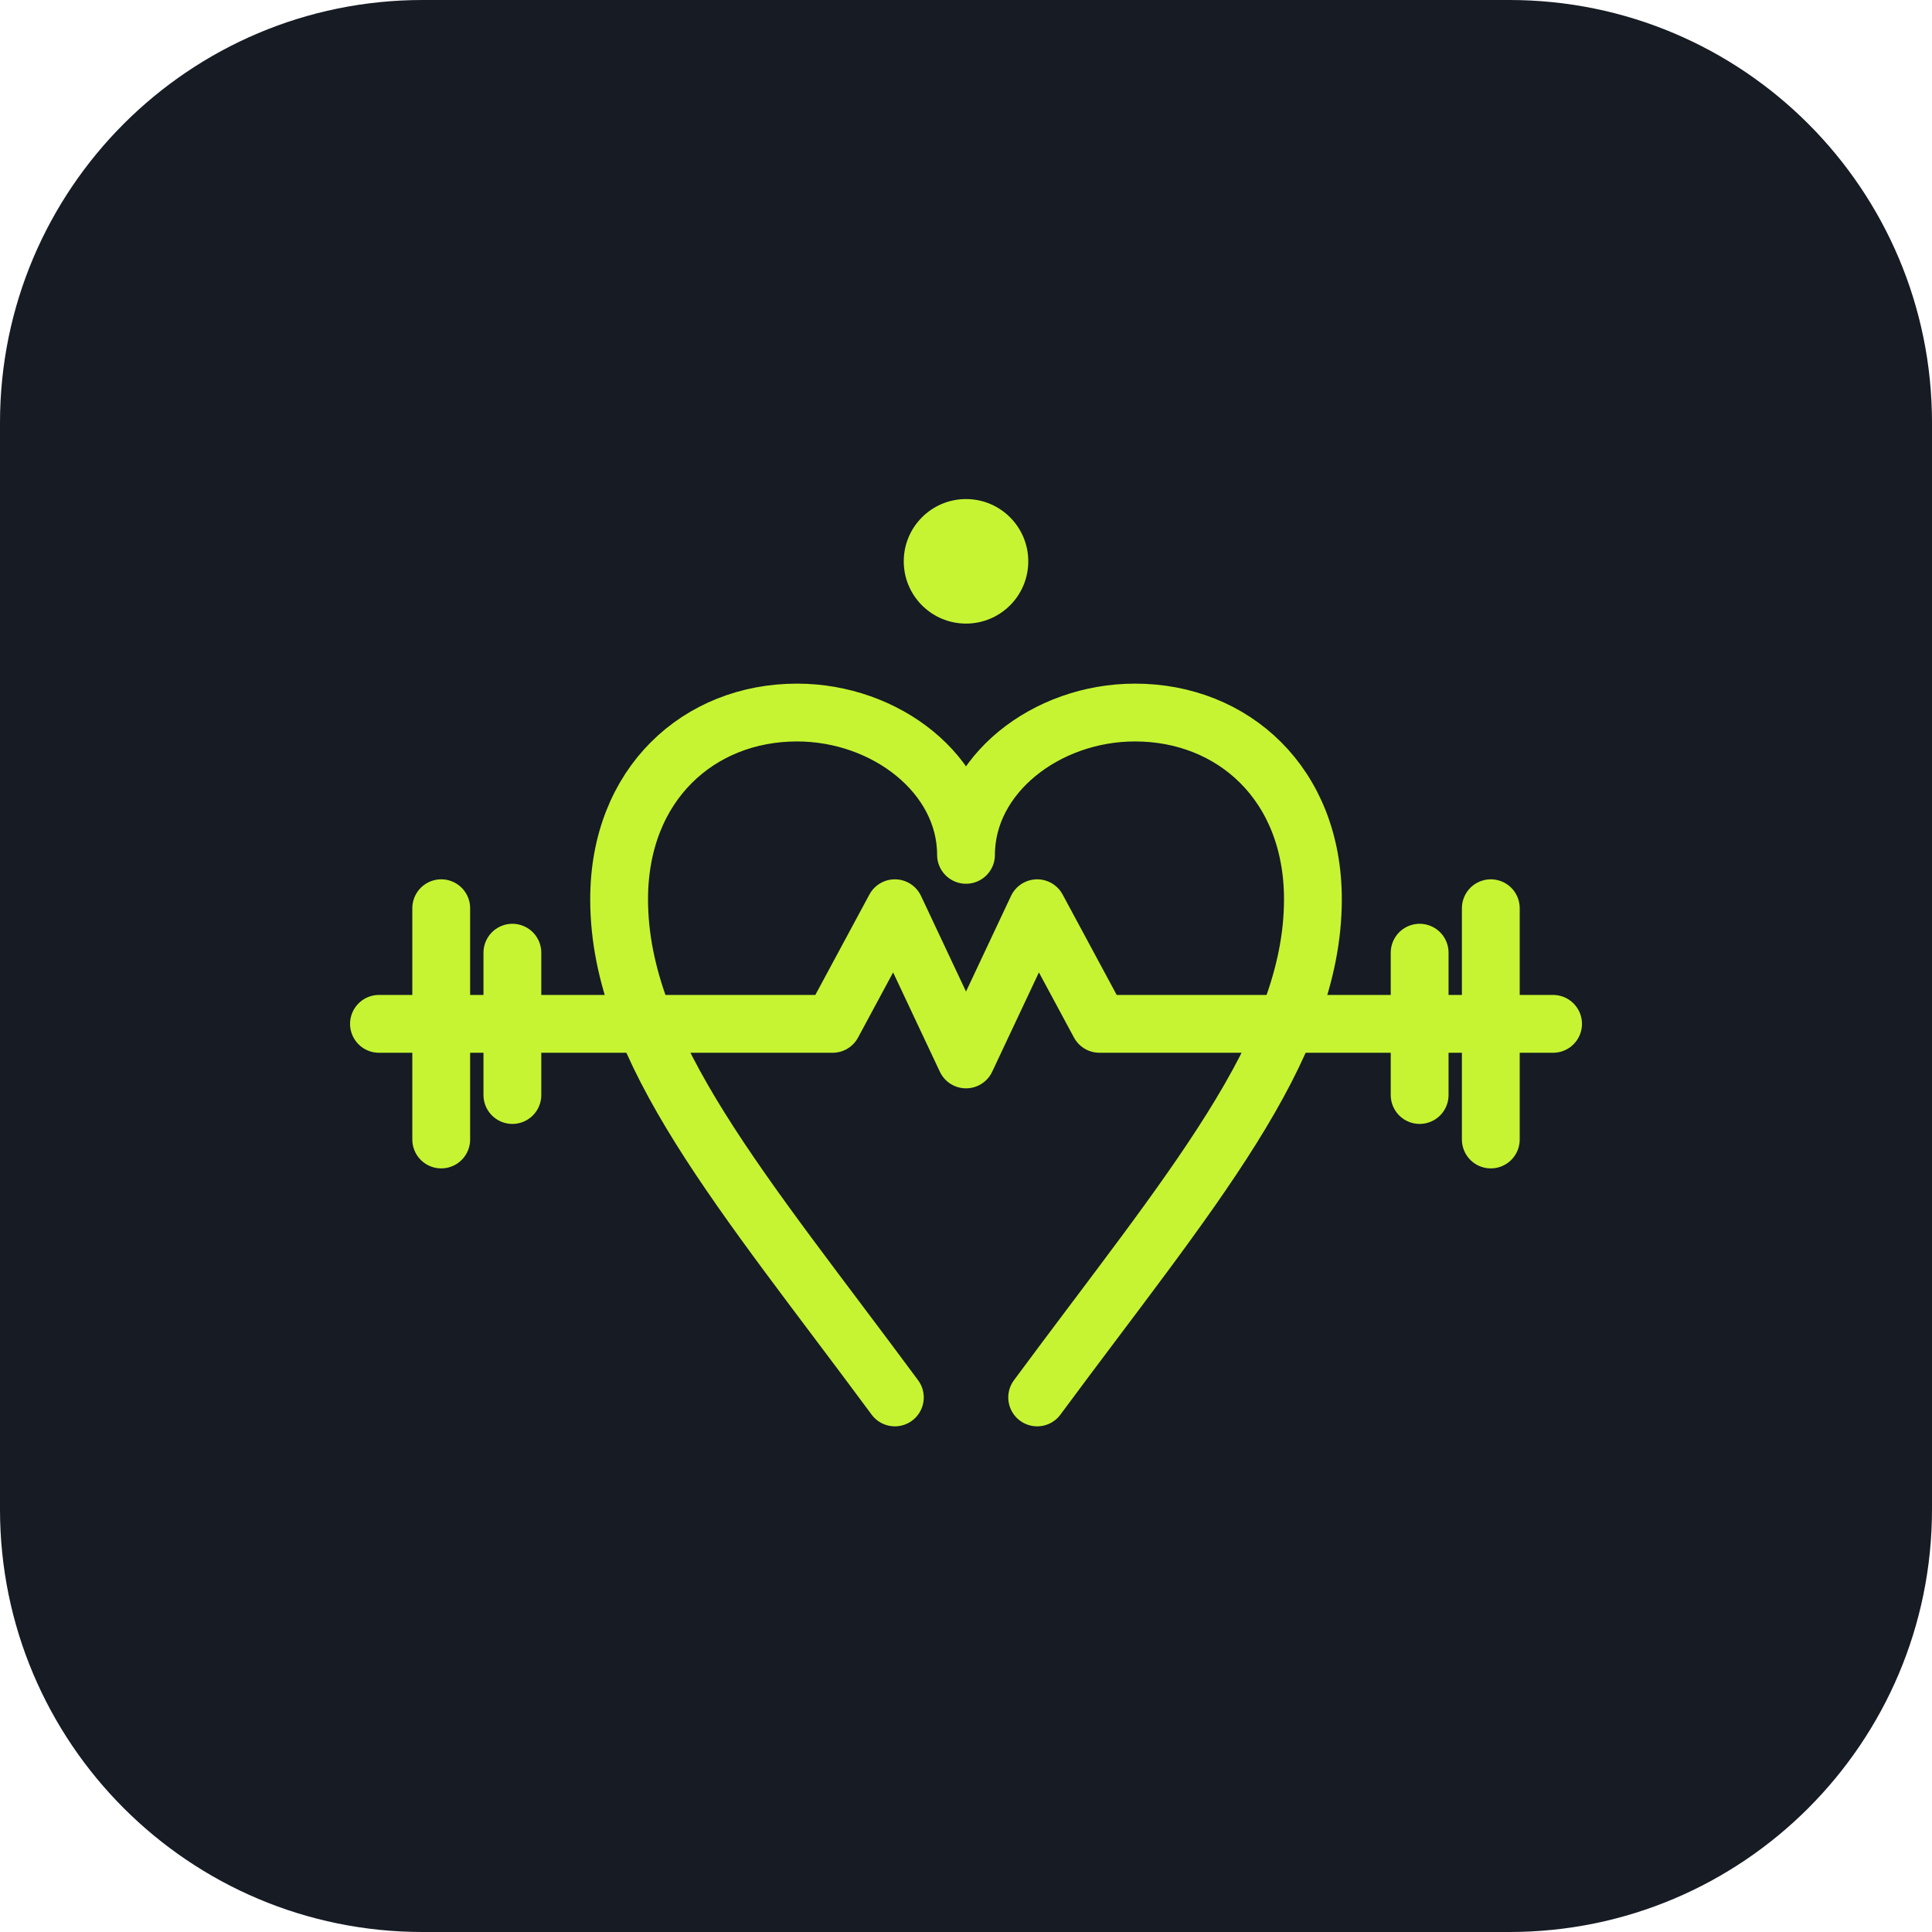
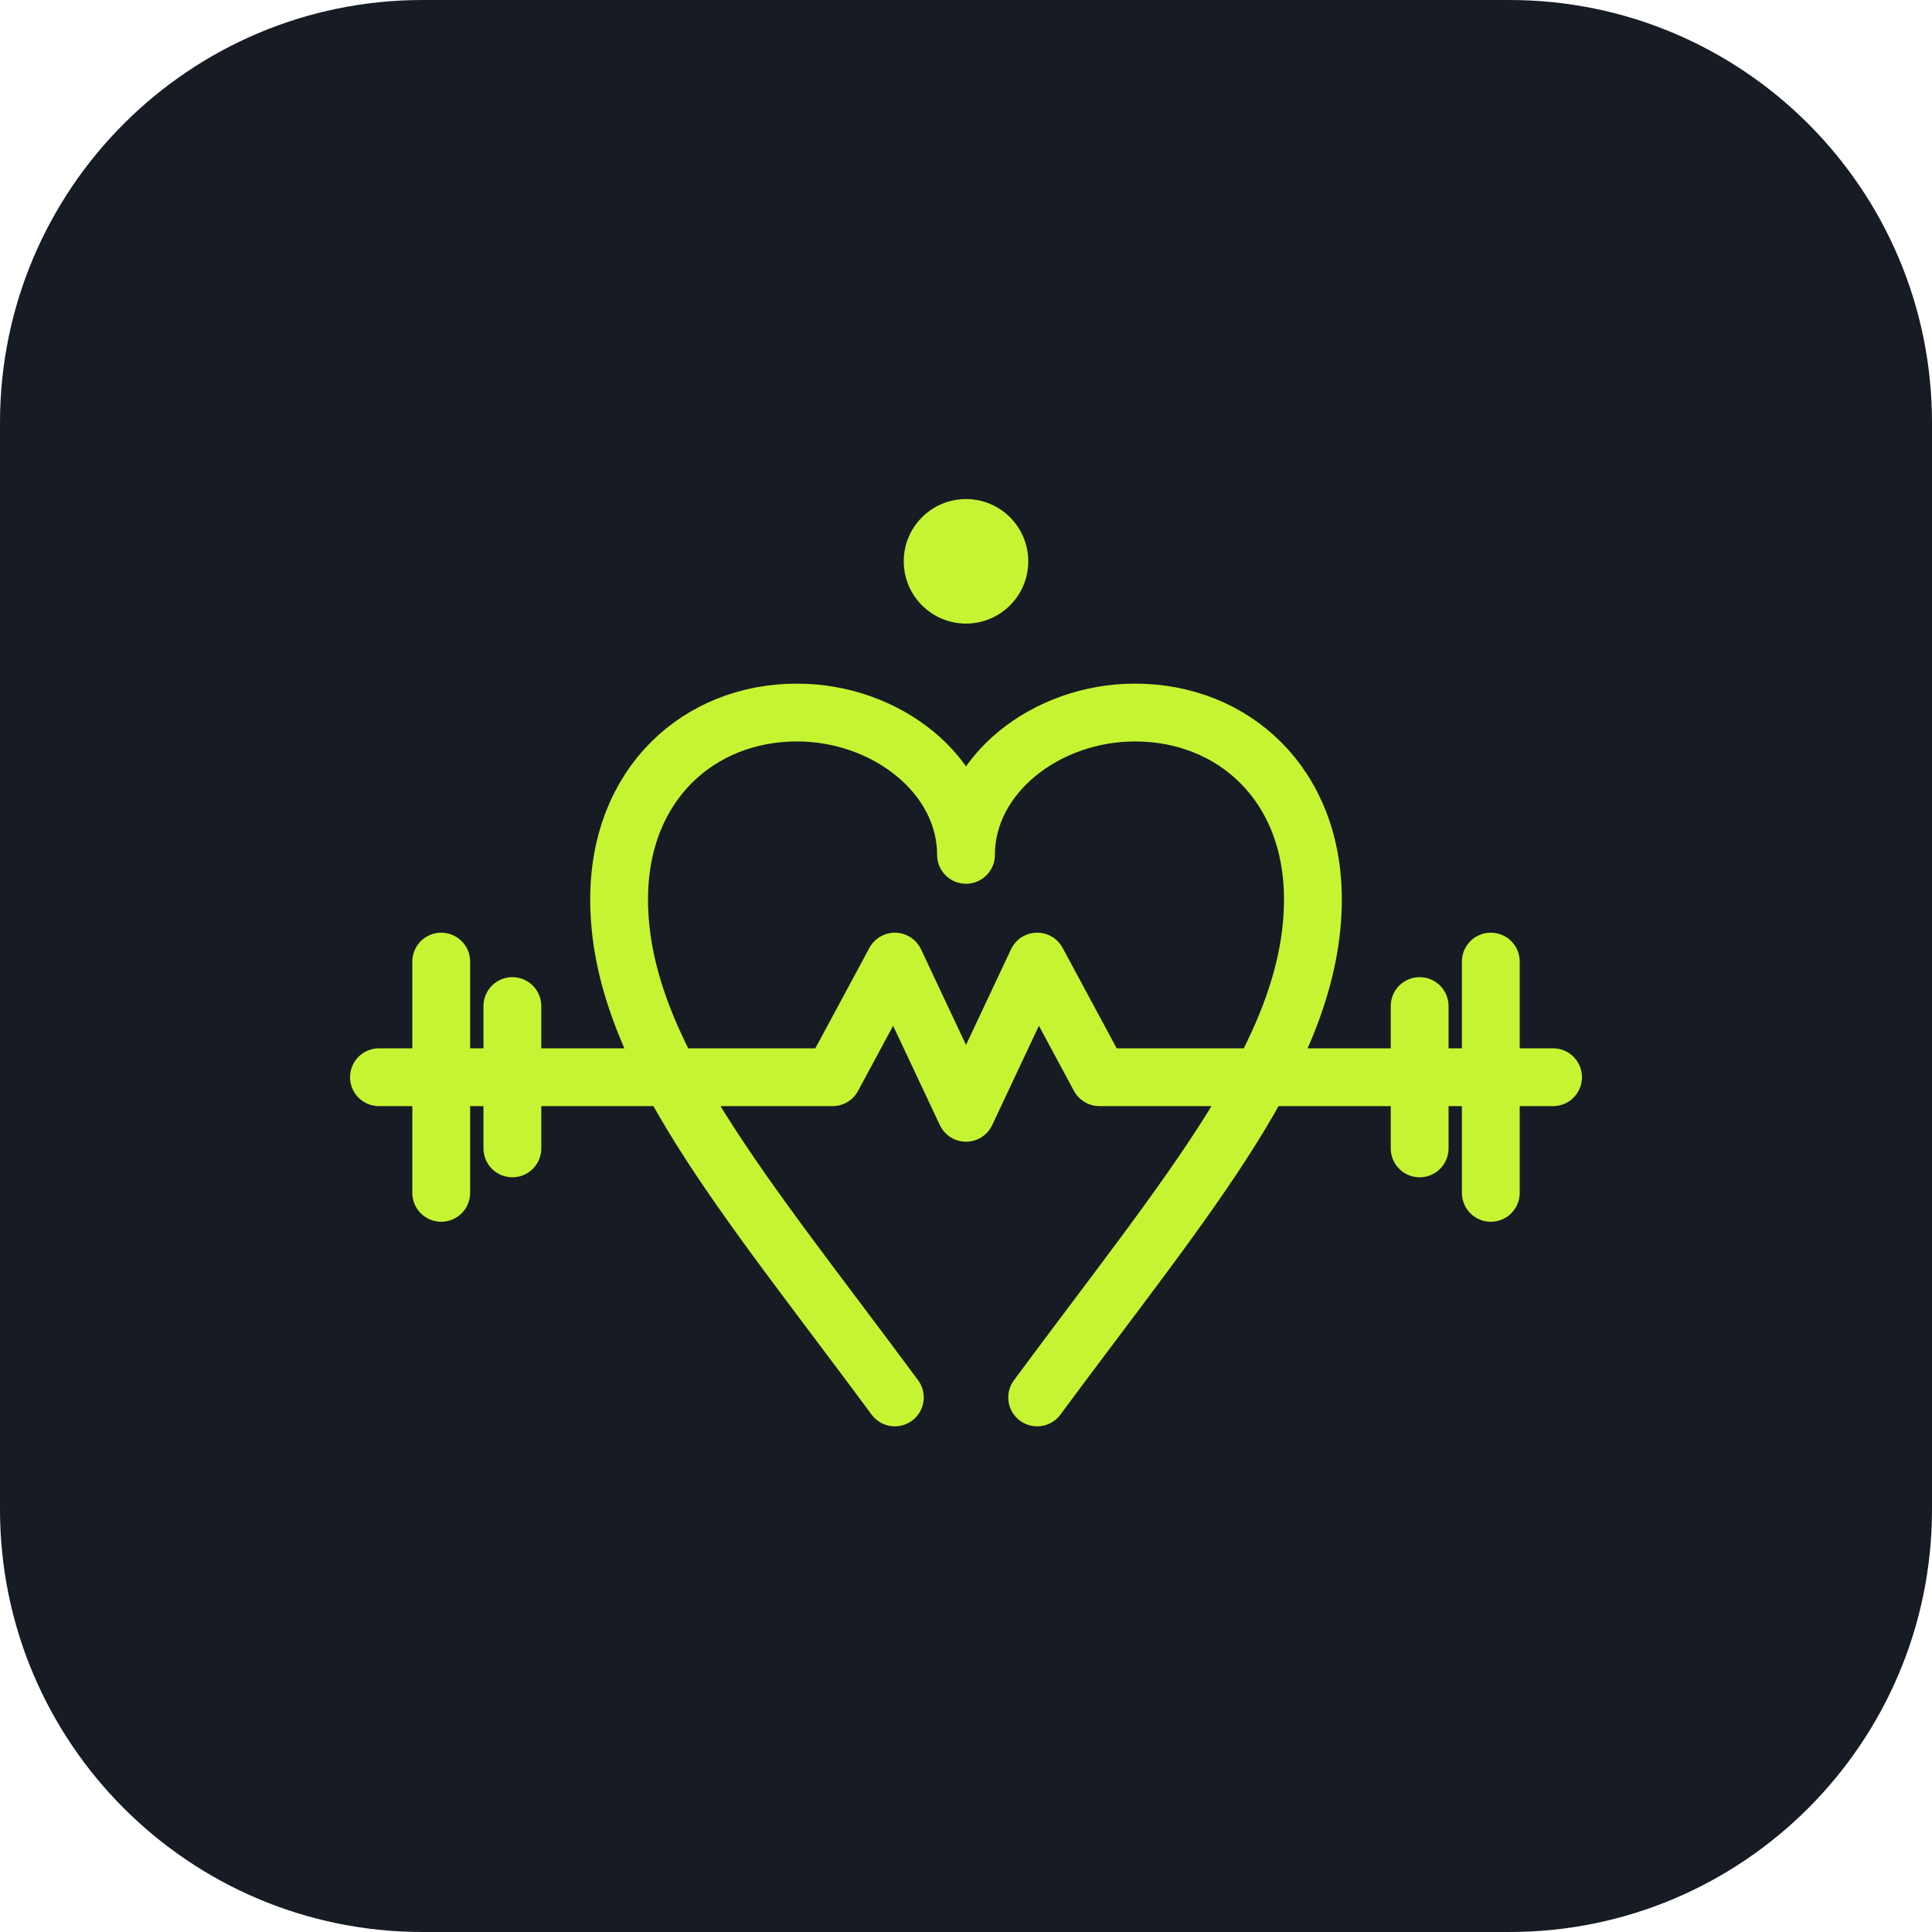
<svg xmlns="http://www.w3.org/2000/svg" viewBox="0 0 512 512">
  <rect width="512" height="512" rx="112" fill="#161B24" />
  <g transform="translate(91 129.9) scale(1.1786)" fill="none" stroke="#C6F432" stroke-width="13" stroke-linecap="round" stroke-linejoin="round">
    <circle cx="140" cy="16" r="14" fill="#C6F432" stroke="none" />
    <path d="M124 204C90 158 62 126 62 92C62 66 80 50 102 50C122 50 140 64 140 82C140 64 158 50 178 50C200 50 218 66 218 92C218 126 190 158 156 204" />
-     <path d="M8 120H110L124 94L140 128L156 94L170 120H272" />
-     <path d="M22 94V146M38 104V136M258 94V146M242 104V136" />
+     <path d="M8 132H110L124 106L140 140L156 106L170 132H272" />
+     <path d="M22 106V158M38 116V148M258 106V158M242 116V148" />
  </g>
</svg>
